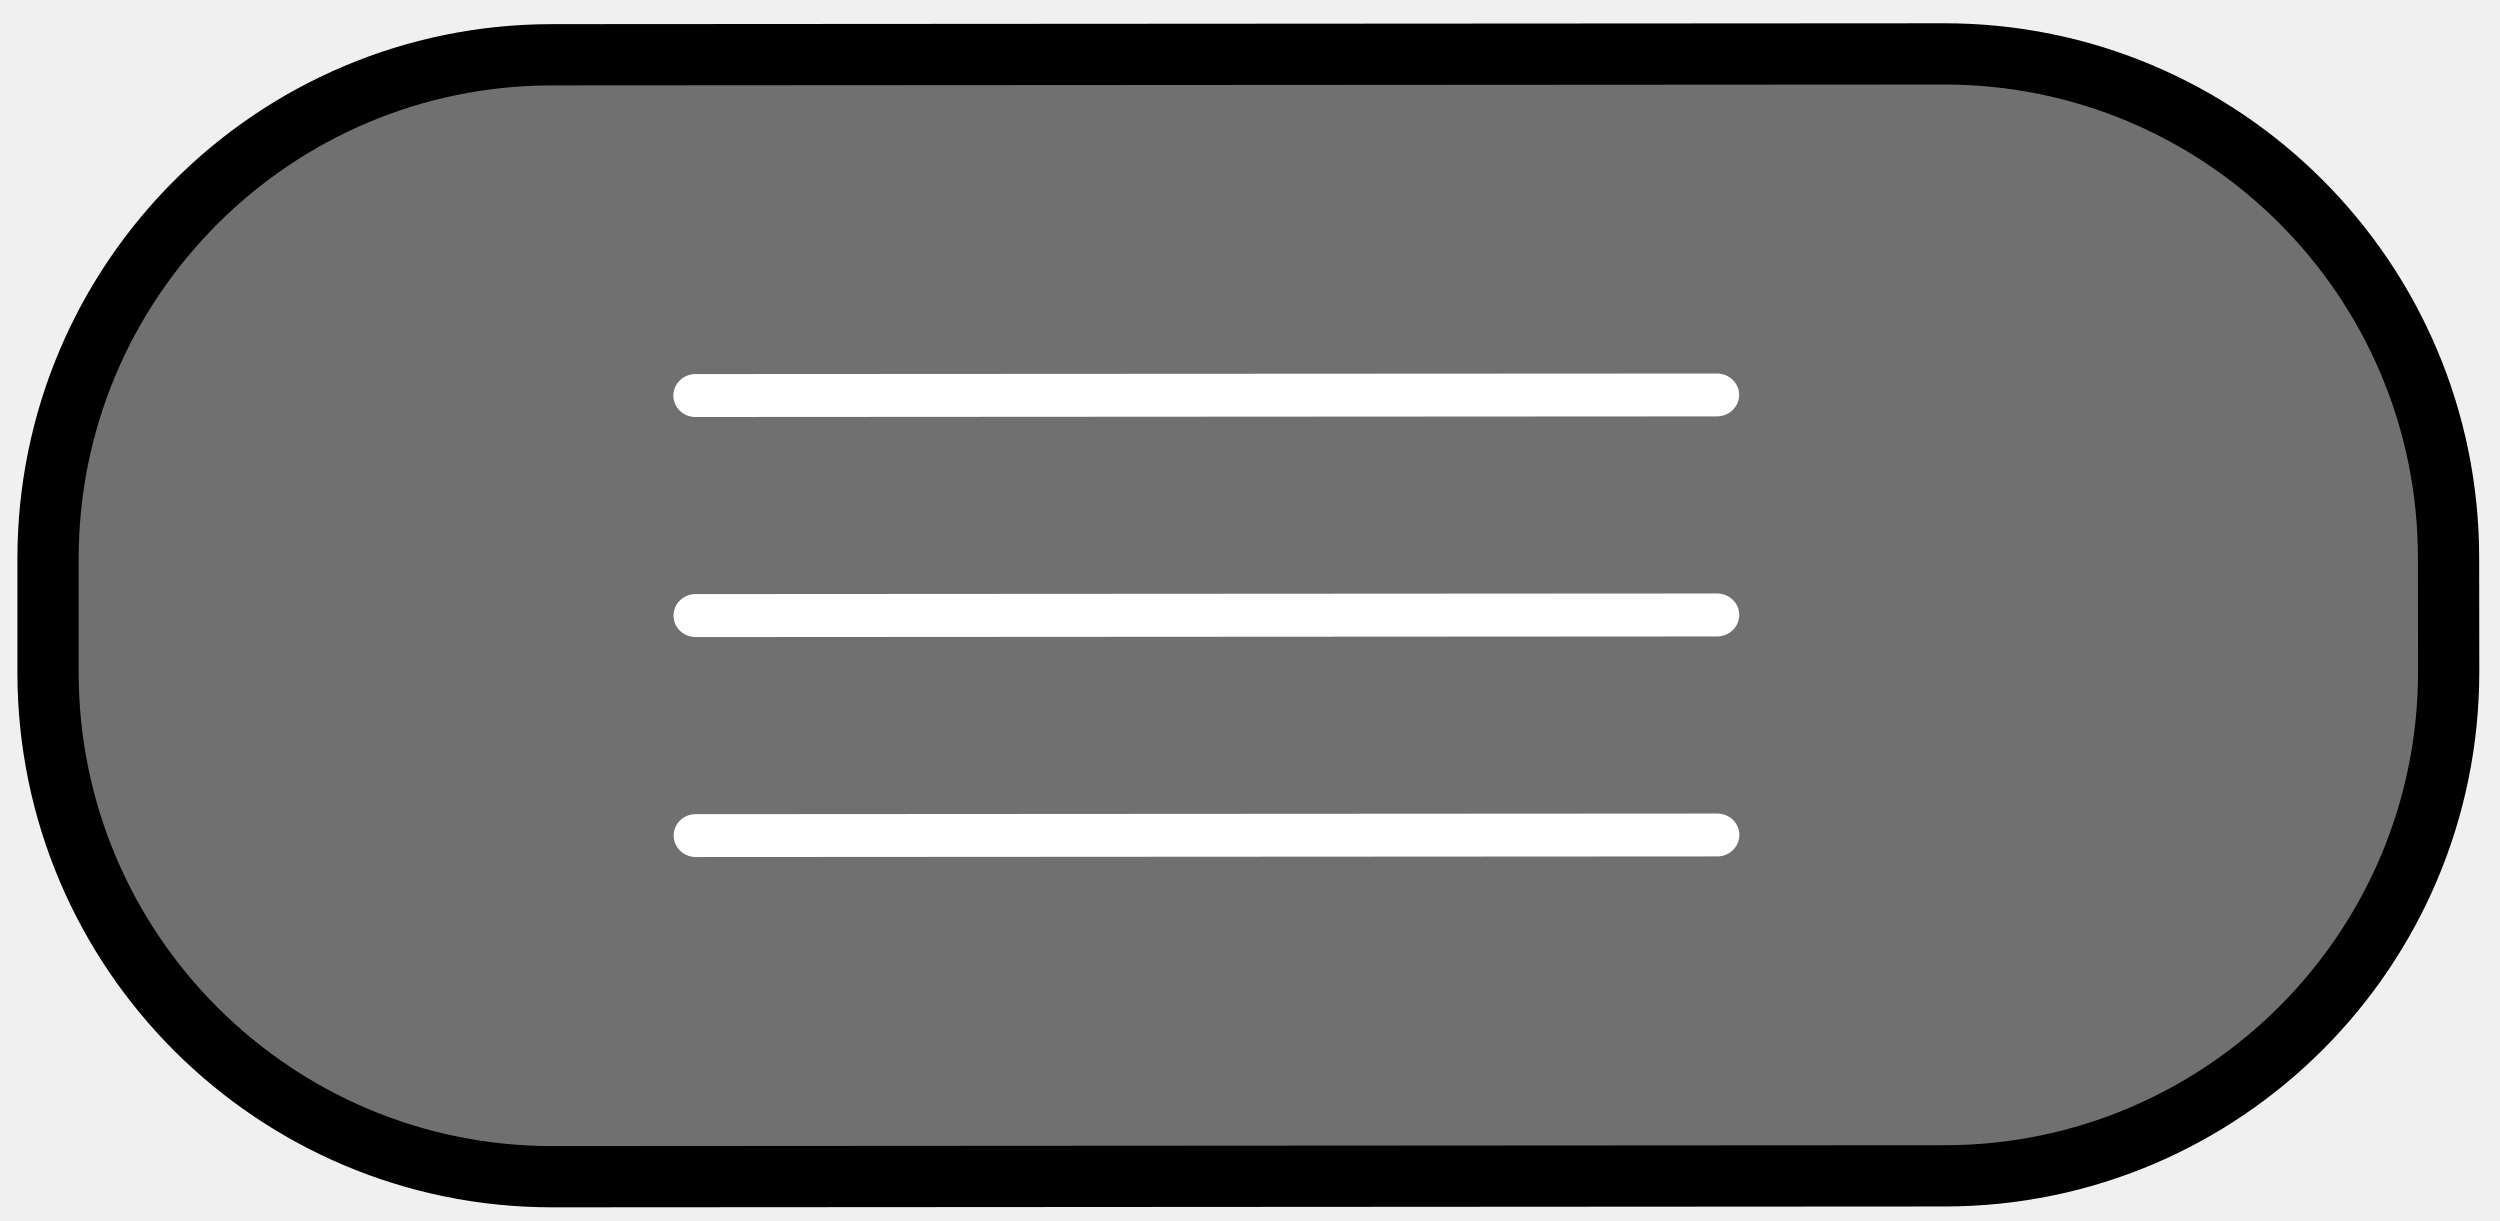
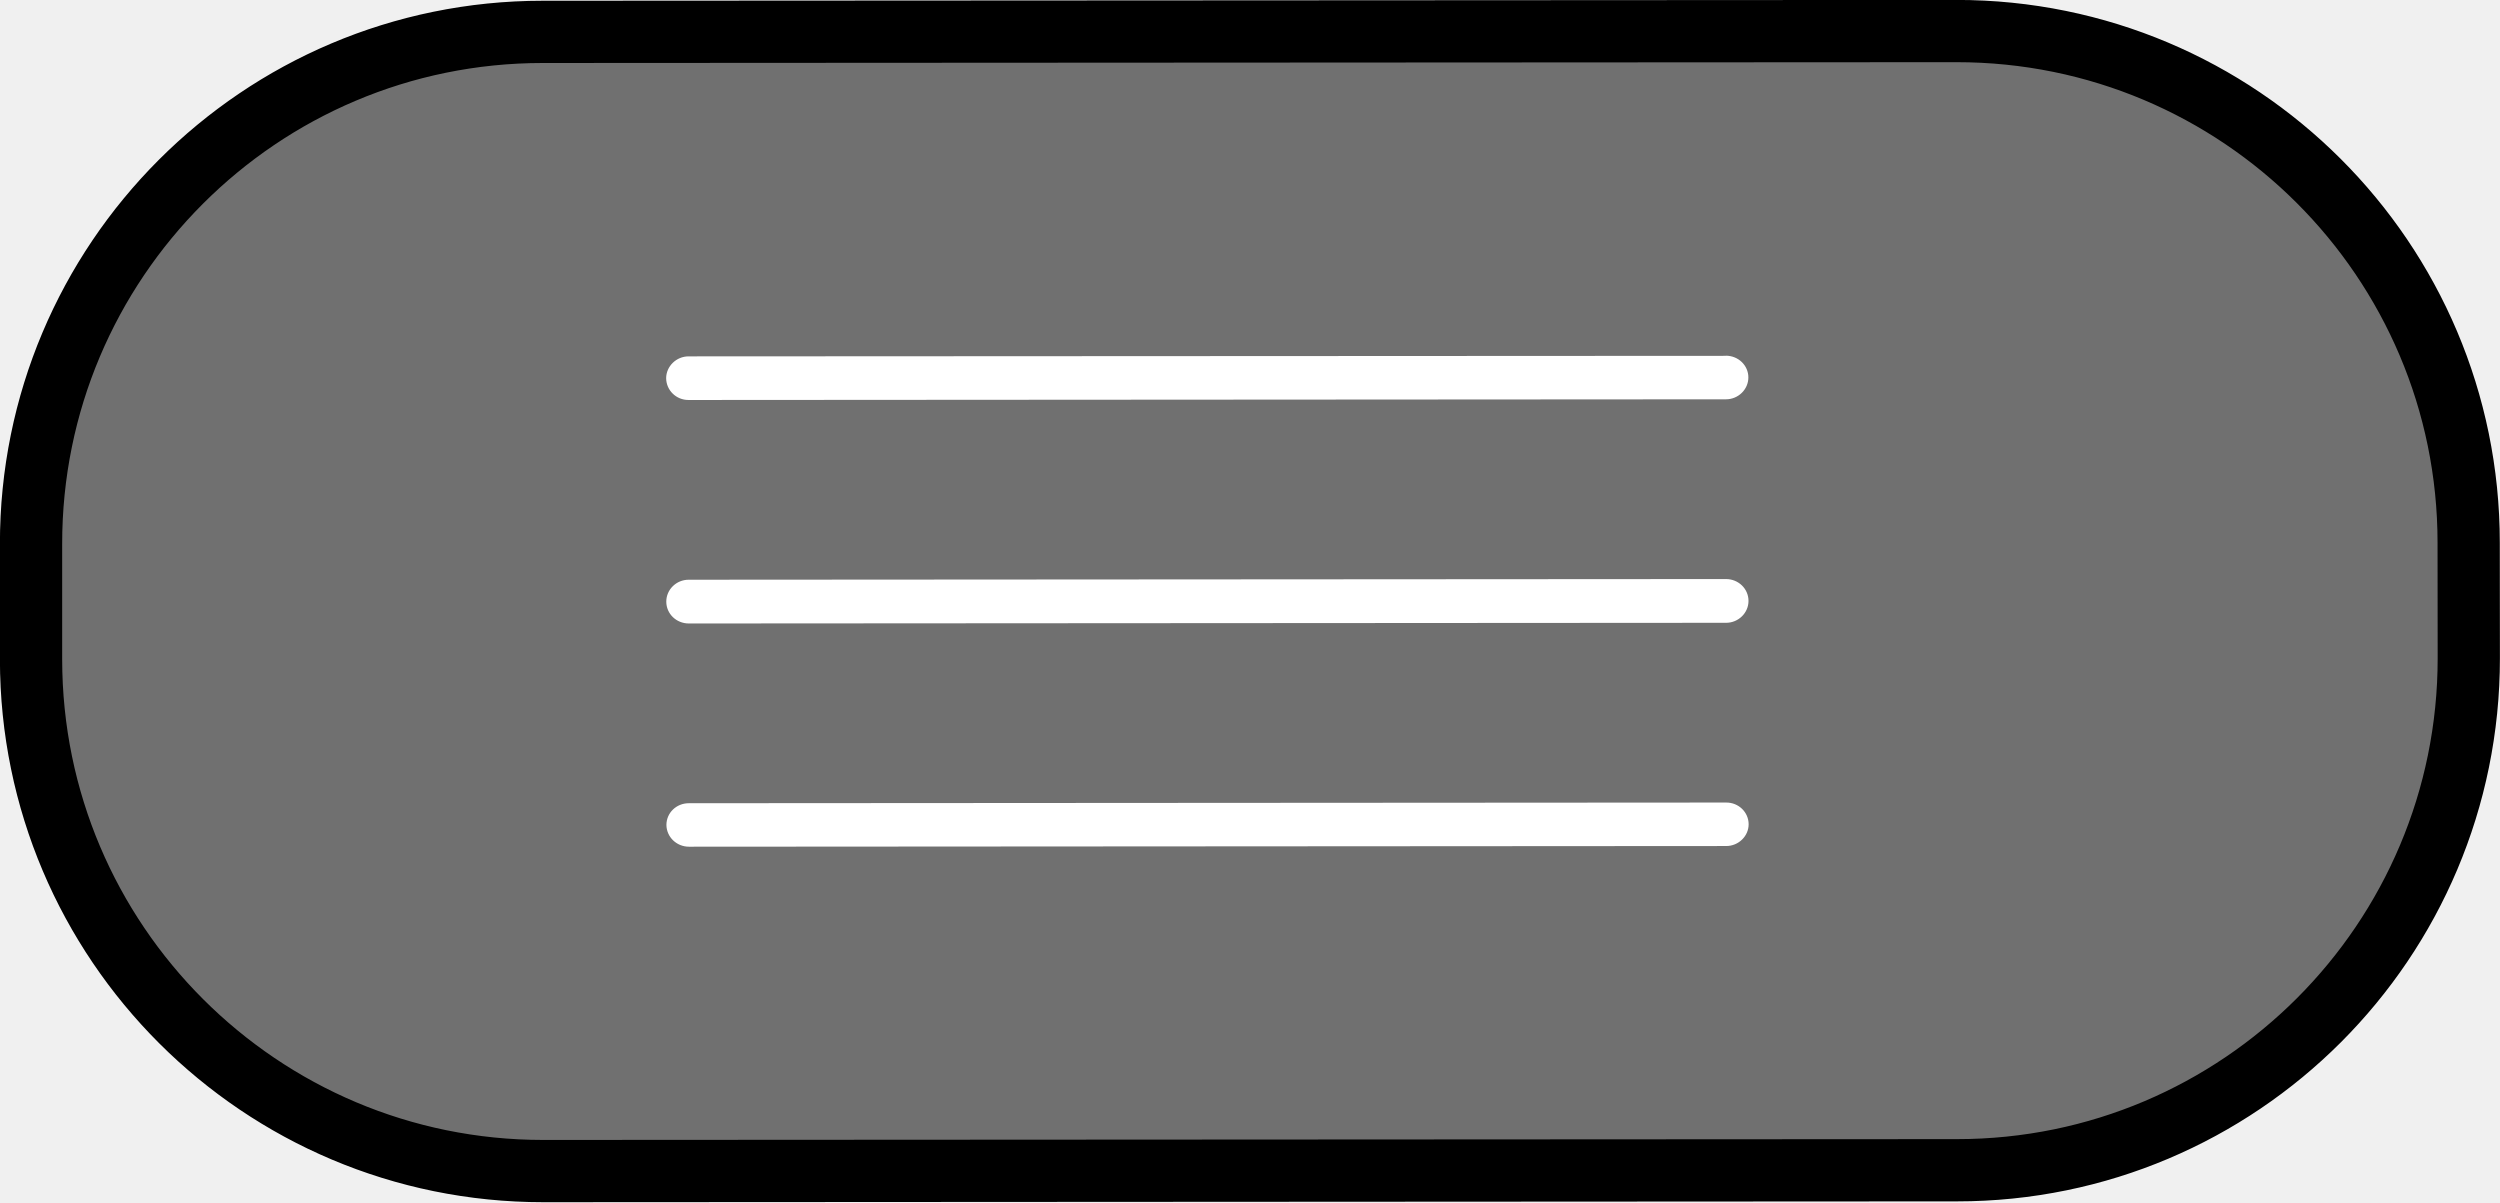
- <svg xmlns="http://www.w3.org/2000/svg" version="1.1" id="Layer_1" x="0px" y="0px" width="40.815px" height="19.919px" viewBox="-10.719 10.182 40.815 19.919" enable-background="new -10.719 10.182 40.815 19.919" xml:space="preserve">
-   <path fill="#707070" stroke="#000000" stroke-miterlimit="3.864" d="M21.02,11.062c4.547-0.003,8.234,3.68,8.236,8.227l0.002,1.854  c0.002,4.547-3.682,8.234-8.228,8.236l-22.729,0.014c-4.545,0.002-8.232-3.682-8.236-8.227v-1.854  c-0.004-4.546,3.681-8.234,8.227-8.236L21.02,11.062z" />
-   <path fill="#FFFFFF" d="M17.315,23.464c0.201-0.002,0.363,0.156,0.363,0.35c0,0.191-0.162,0.35-0.36,0.35l-16.677,0.01  c-0.199,0-0.361-0.156-0.362-0.35c0-0.195,0.161-0.35,0.36-0.35L17.315,23.464z M17.315,19.871c0.199,0.001,0.361,0.157,0.361,0.351  s-0.162,0.351-0.361,0.351L0.639,20.583c-0.201,0-0.362-0.157-0.362-0.351s0.161-0.351,0.36-0.351L17.315,19.871z M17.311,16.28  c0.201,0,0.363,0.156,0.363,0.349c0,0.194-0.162,0.351-0.361,0.351l-16.678,0.01c-0.199,0.001-0.359-0.156-0.361-0.35  c0-0.192,0.162-0.351,0.361-0.351L17.311,16.28z" />
+ <svg xmlns="http://www.w3.org/2000/svg" version="1.1" id="Layer_1" x="0px" y="0px" width="18.513" height="8.904" viewBox="-10.719 10.182 18.513 8.904" enable-background="new -10.719 10.182 40.815 19.919" xml:space="preserve">
+   <defs id="defs9" />
+   <path stroke-miterlimit="3.864" d="m 3.769,10.412 c 2.094,-0.001 3.793,1.695 3.793,3.789 l 9.179e-4,0.854 c 9.179e-4,2.094 -1.696,3.793 -3.79,3.793 l -10.469,0.006 c -2.093,9.09e-4 -3.792,-1.696 -3.793,-3.789 l 0,-0.854 c -0.002,-2.094 1.695,-3.793 3.789,-3.793 l 10.468,-0.006 z" id="path3" style="fill:#707070;stroke:#000000;stroke-width:0.461;stroke-miterlimit:3.864" />
+   <path d="m 2.063,16.125 c 0.093,-9.09e-4 0.167,0.072 0.167,0.161 0,0.088 -0.075,0.161 -0.166,0.161 l -7.681,0.005 c -0.092,0 -0.166,-0.072 -0.167,-0.161 0,-0.09 0.074,-0.161 0.166,-0.161 l 7.681,-0.005 z m 0,-1.655 c 0.092,4.61e-4 0.166,0.072 0.166,0.162 0,0.089 -0.075,0.162 -0.166,0.162 l -7.681,0.005 c -0.093,0 -0.167,-0.072 -0.167,-0.162 0,-0.089 0.074,-0.162 0.166,-0.162 l 7.682,-0.005 z m -0.002,-1.654 c 0.093,0 0.167,0.072 0.167,0.161 0,0.089 -0.075,0.162 -0.166,0.162 l -7.682,0.005 c -0.092,4.61e-4 -0.165,-0.072 -0.166,-0.161 0,-0.088 0.075,-0.162 0.166,-0.162 l 7.681,-0.004 z" id="path5" style="fill:#ffffff" />
</svg>
